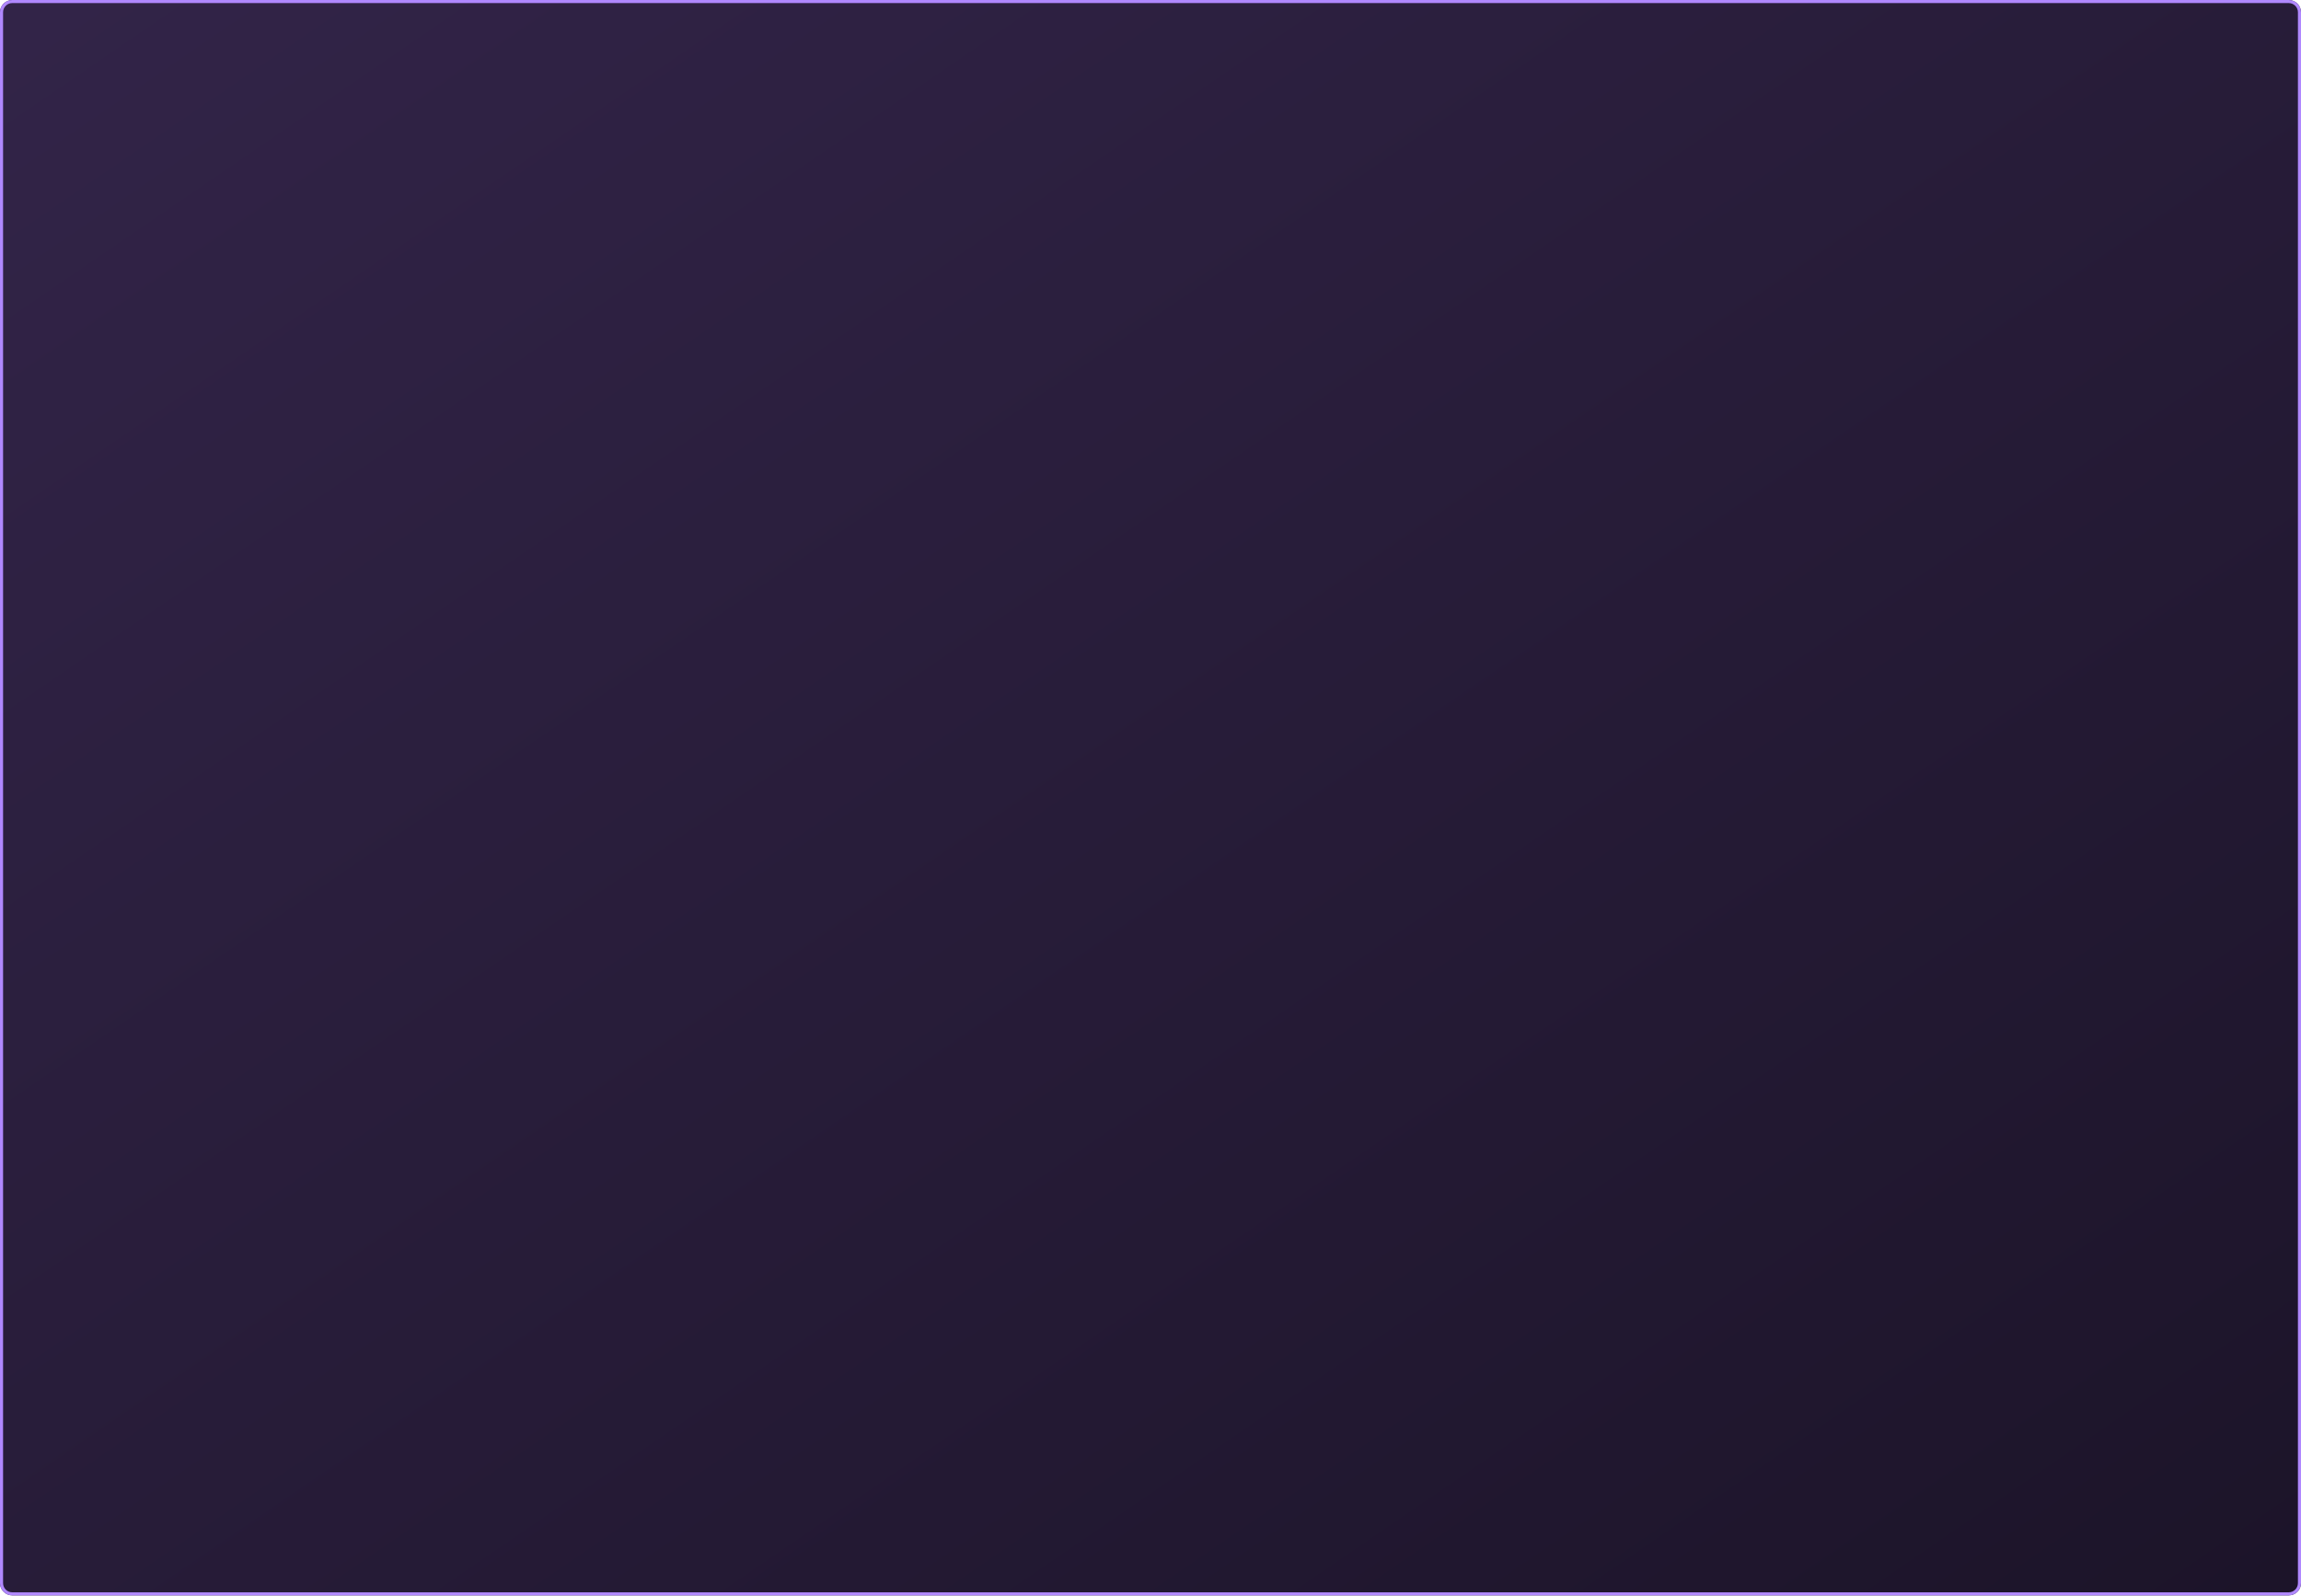
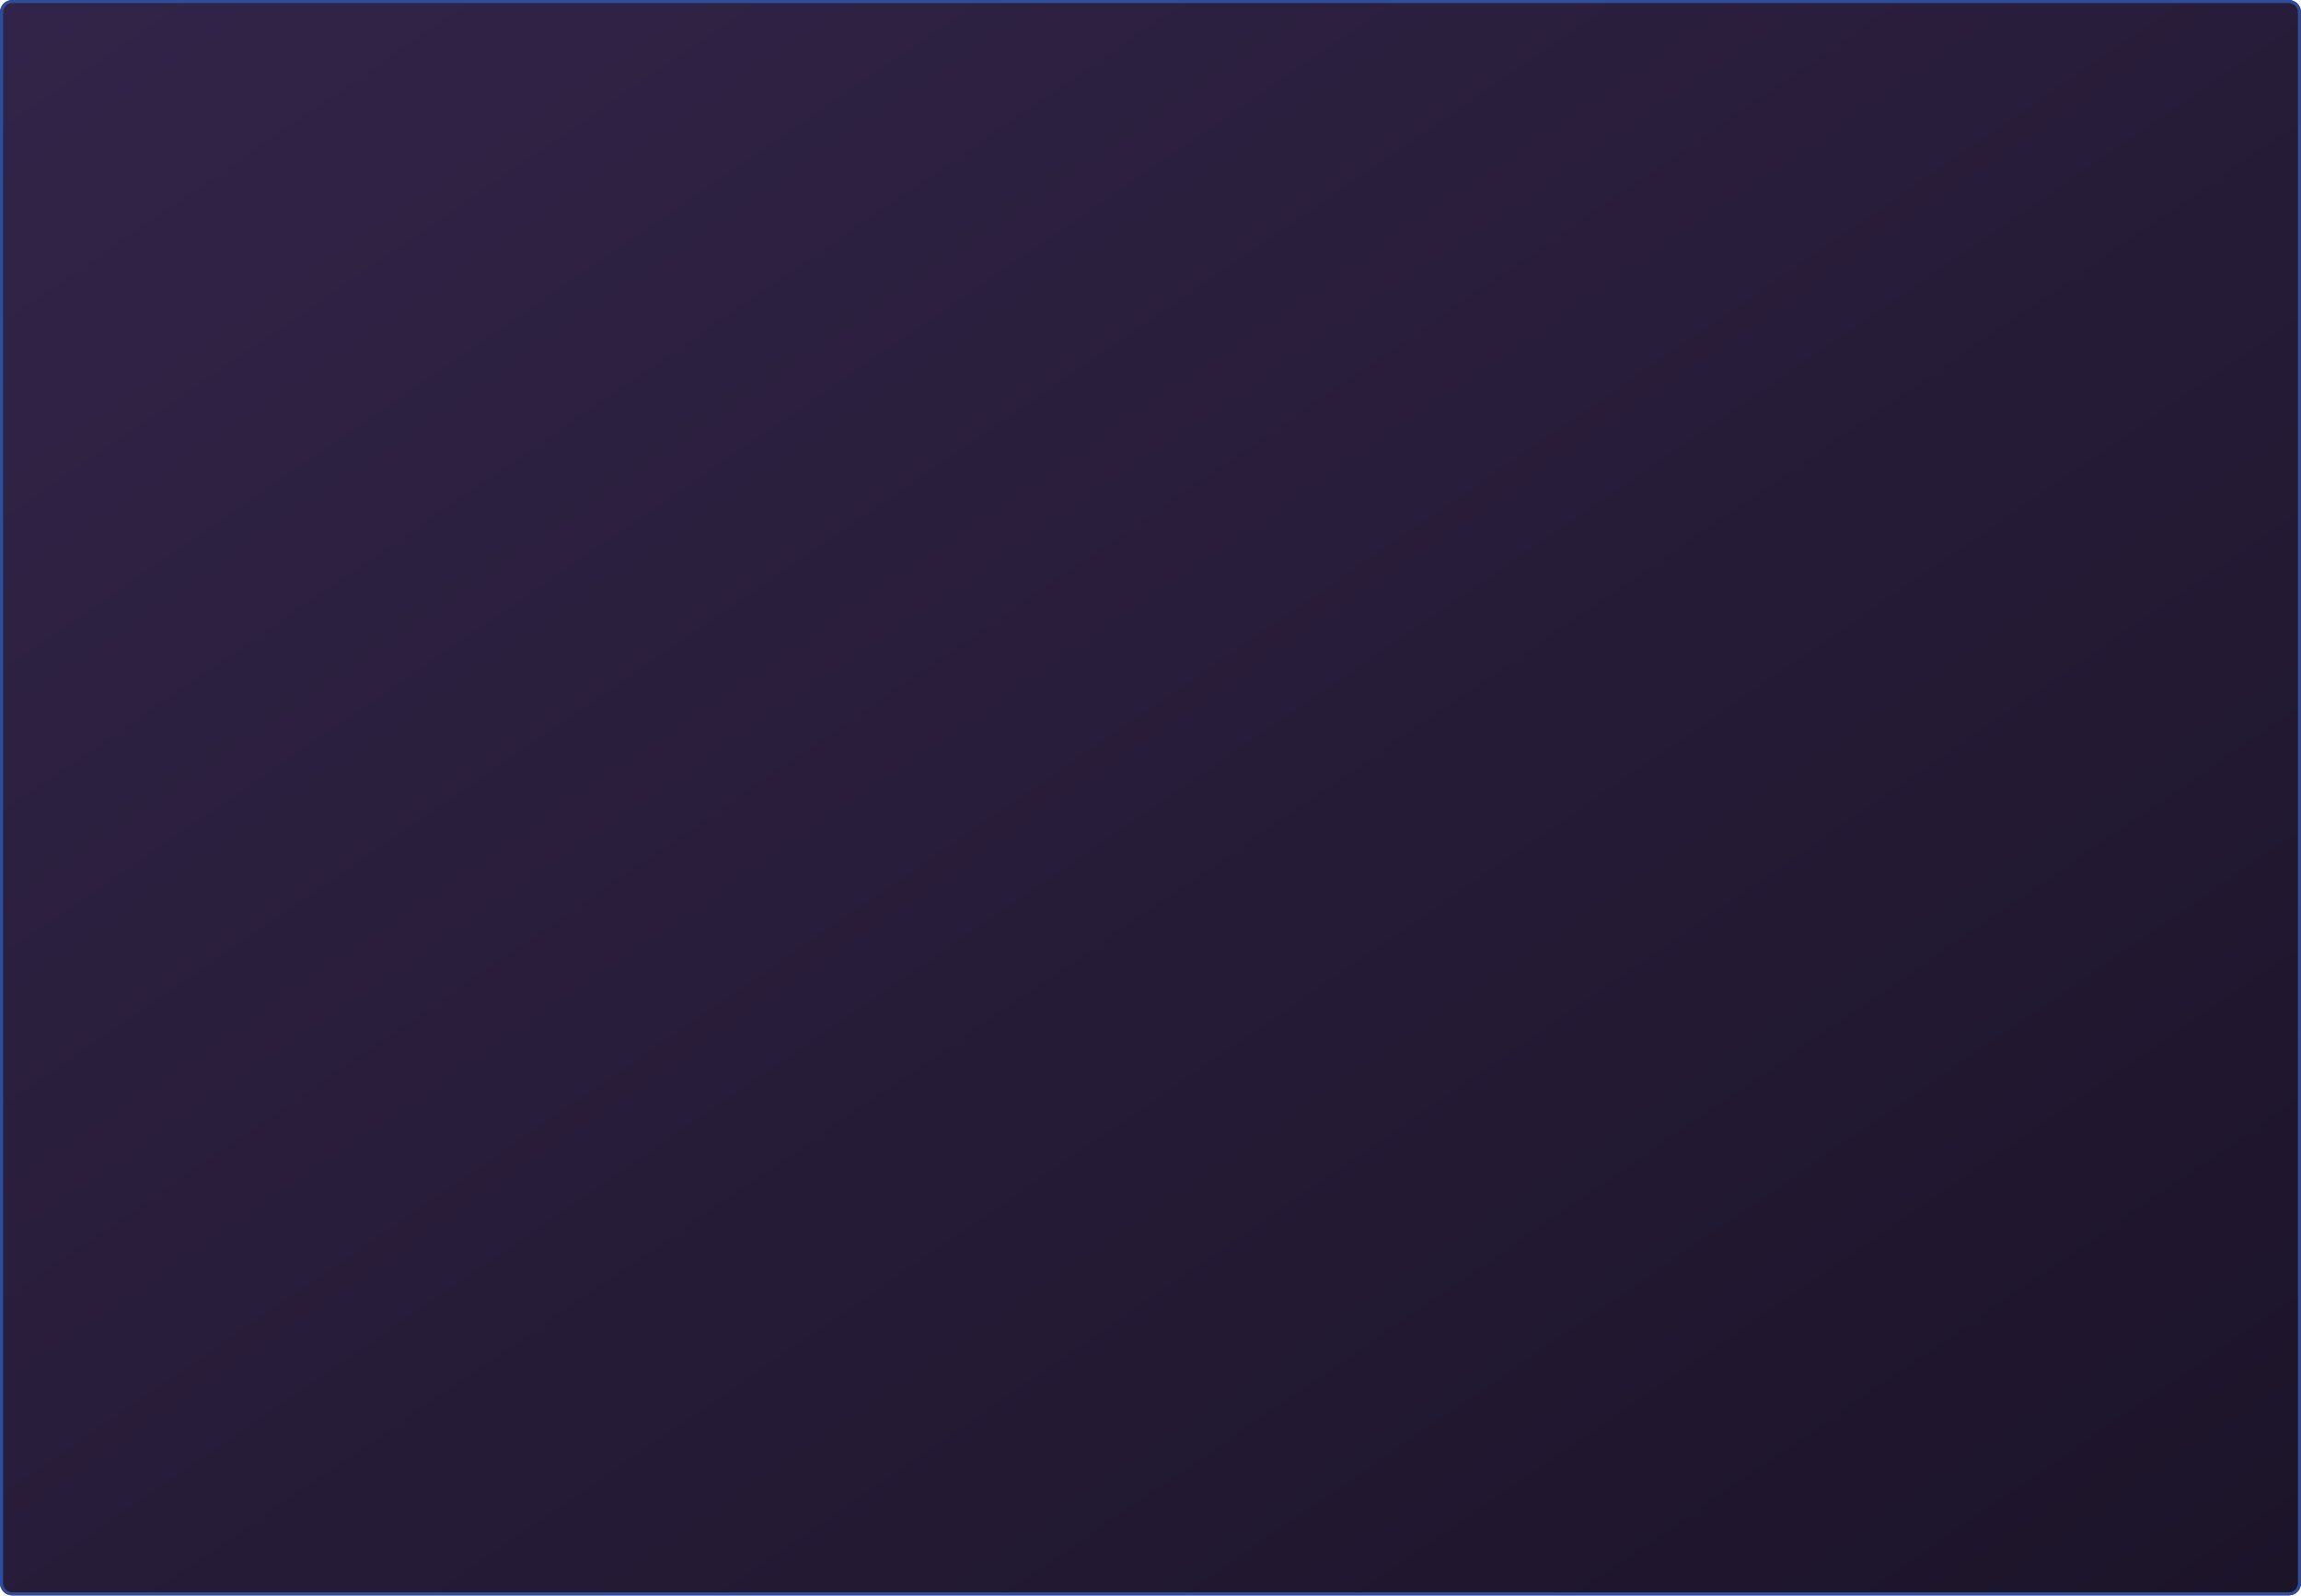
<svg xmlns="http://www.w3.org/2000/svg" width="750" height="520" viewBox="0 0 750 520">
  <defs>
    <style>
-             .cls-1{stroke:#b088ff;fill:url(#linear-gradient)}.cls-2{stroke:none}.cls-3{fill:none}
+             .cls-1{stroke:#2e4d9b;fill:url(#linear-gradient)}.cls-2{stroke:none}.cls-3{fill:none}
        </style>
    <linearGradient id="linear-gradient" x1=".993" x2=".007" y1="1" y2=".014" gradientUnits="objectBoundingBox">
      <stop offset="0" stop-color="#1c1429" />
      <stop offset="1" stop-color="#322448" />
    </linearGradient>
  </defs>
  <g id="bg" transform="translate(-225 -140)">
    <g id="Rectangle_4754" class="cls-1" data-name="Rectangle 4754" transform="translate(225 140)">
      <rect width="750" height="520" class="cls-2" rx="4" />
      <rect width="749" height="519" x=".5" y=".5" class="cls-3" rx="3.5" />
    </g>
  </g>
</svg>
